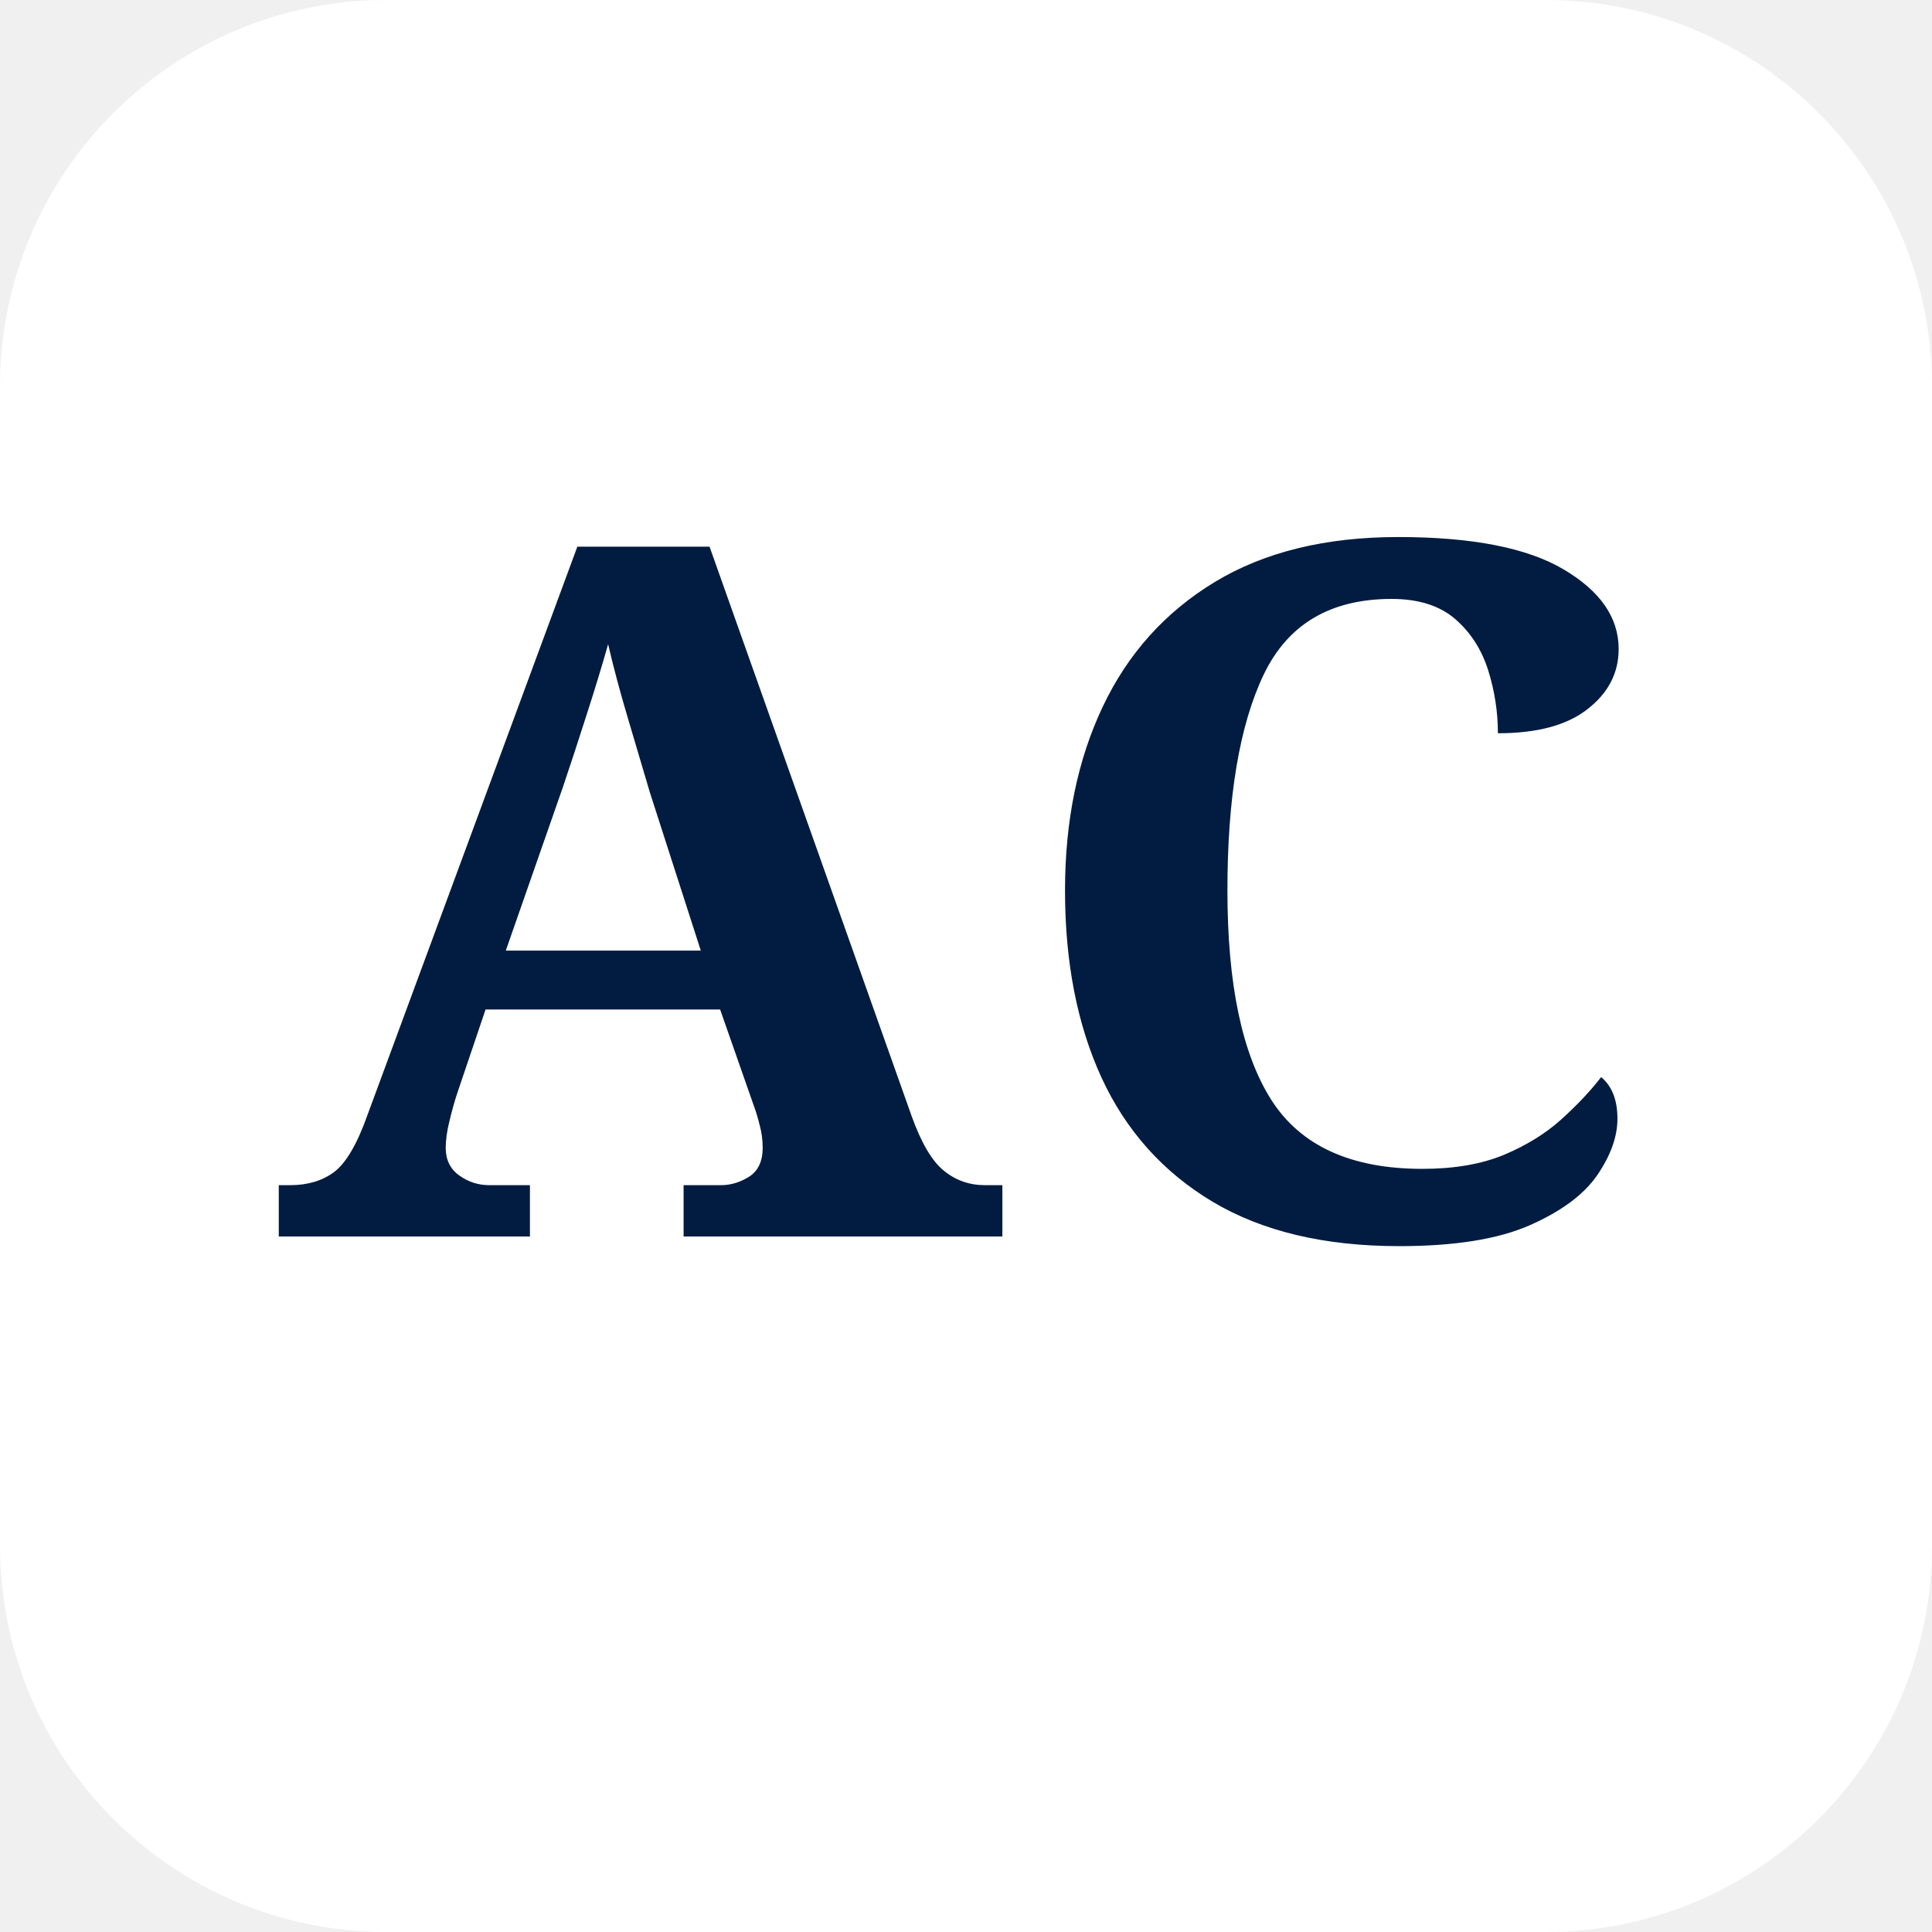
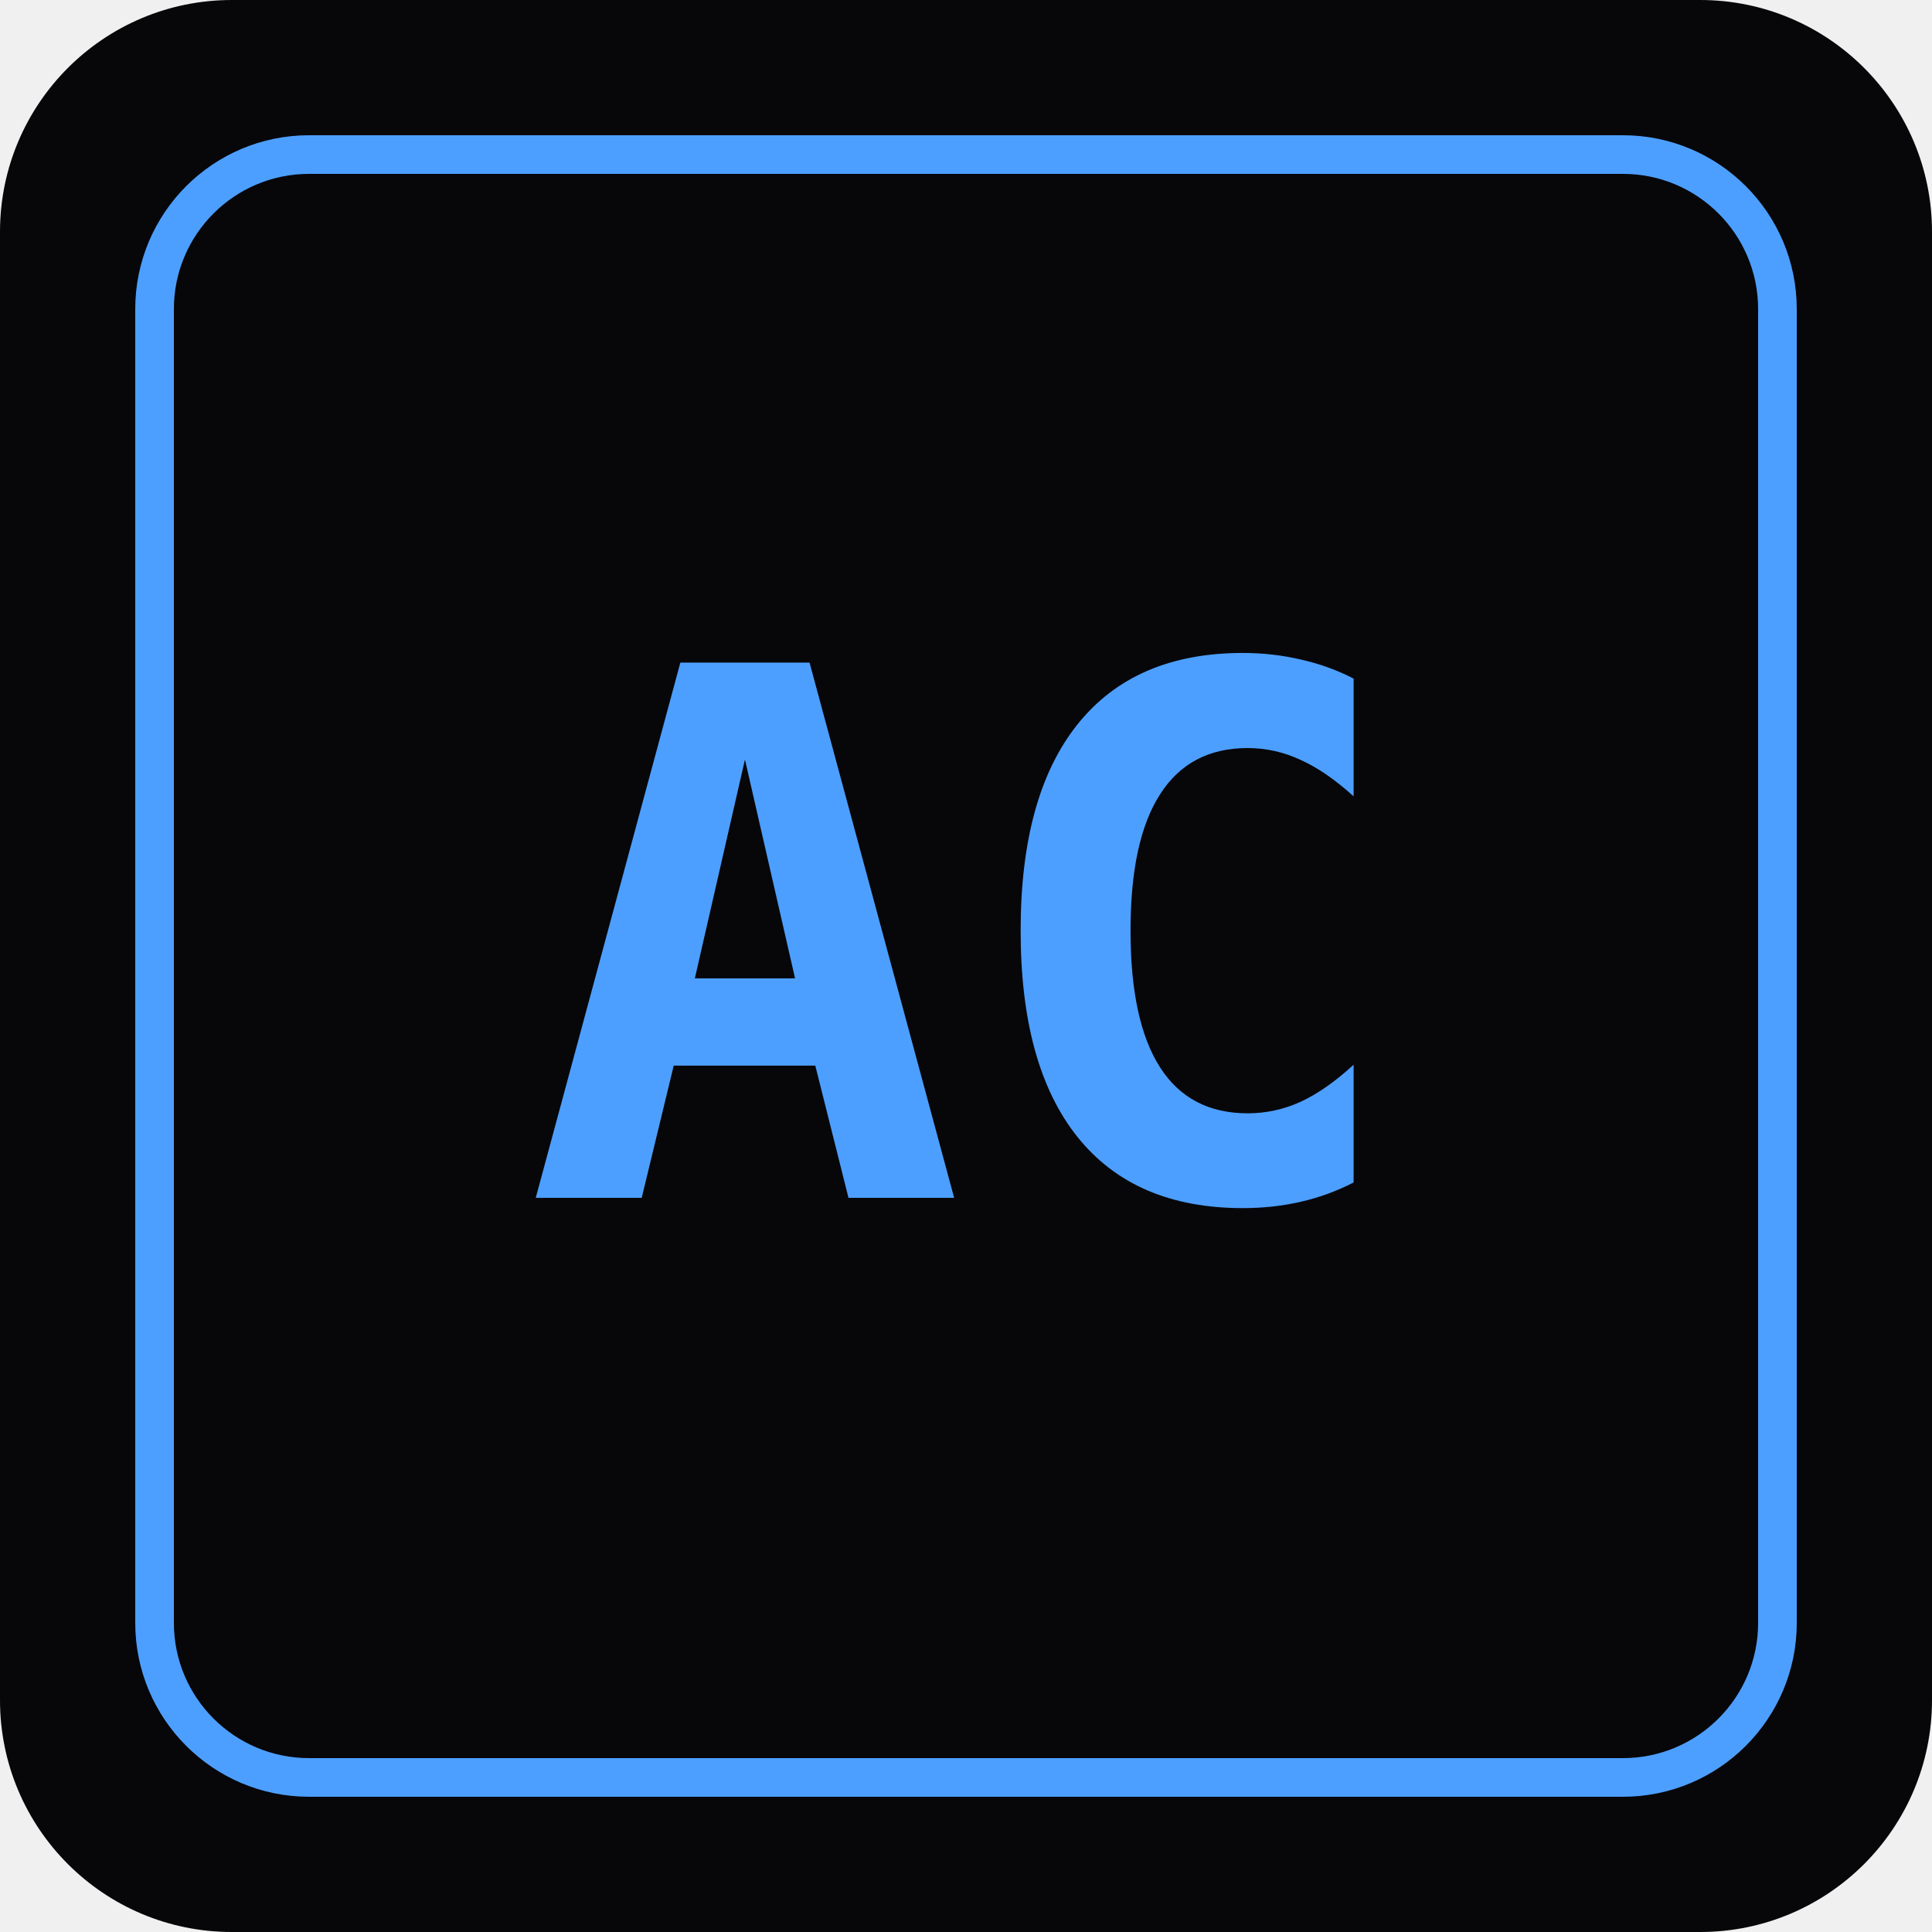
<svg xmlns="http://www.w3.org/2000/svg" viewBox="0 0 100 100">
-   <rect width="100" height="100" rx="20" fill="white" />
-   <text x="50" y="64" text-anchor="middle" font-size="50" font-family="Playfair Display, Georgia, serif" font-weight="700" fill="#011C40" letter-spacing="1.5">
+   <rect width="100" height="100" rx="12" fill="#07070a" />
+   <rect x="8" y="8" width="84" height="84" rx="8" fill="none" stroke="#4d9fff" stroke-width="2" />
+   <text x="50" y="62" text-anchor="middle" font-size="38" font-family="ui-monospace, monospace" font-weight="700" fill="#4d9fff">
    AC
  </text>
</svg>
